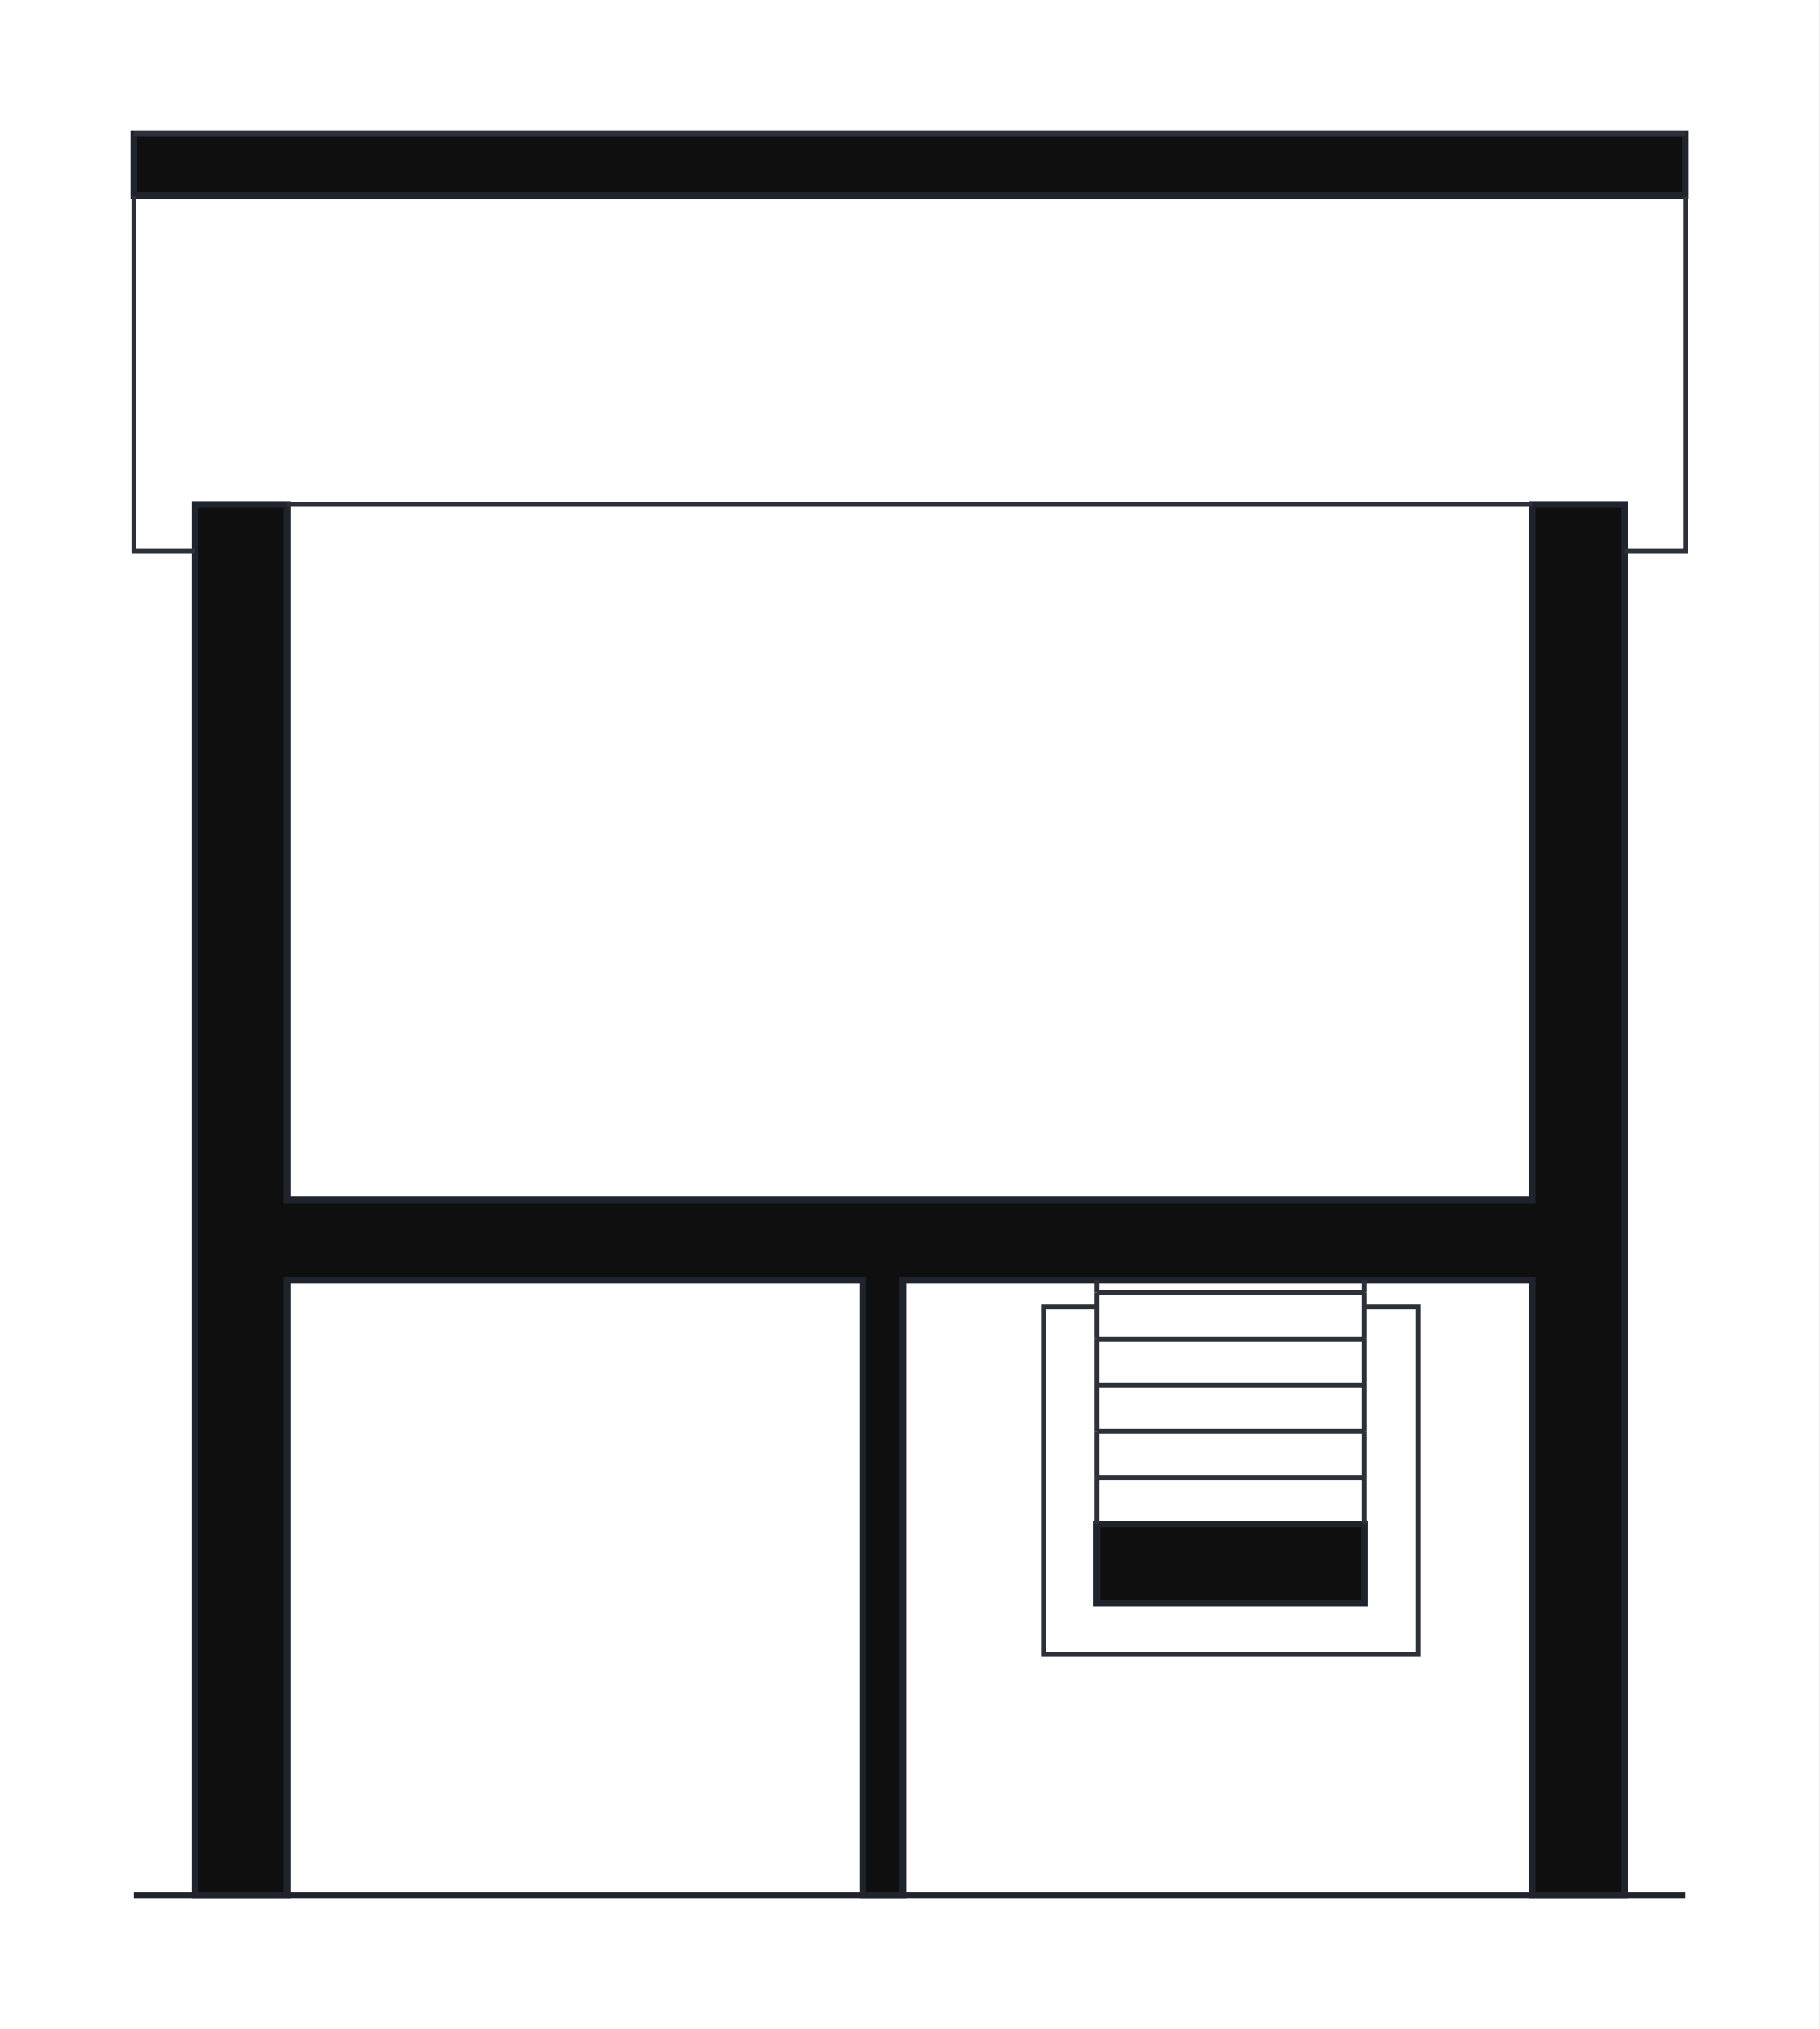
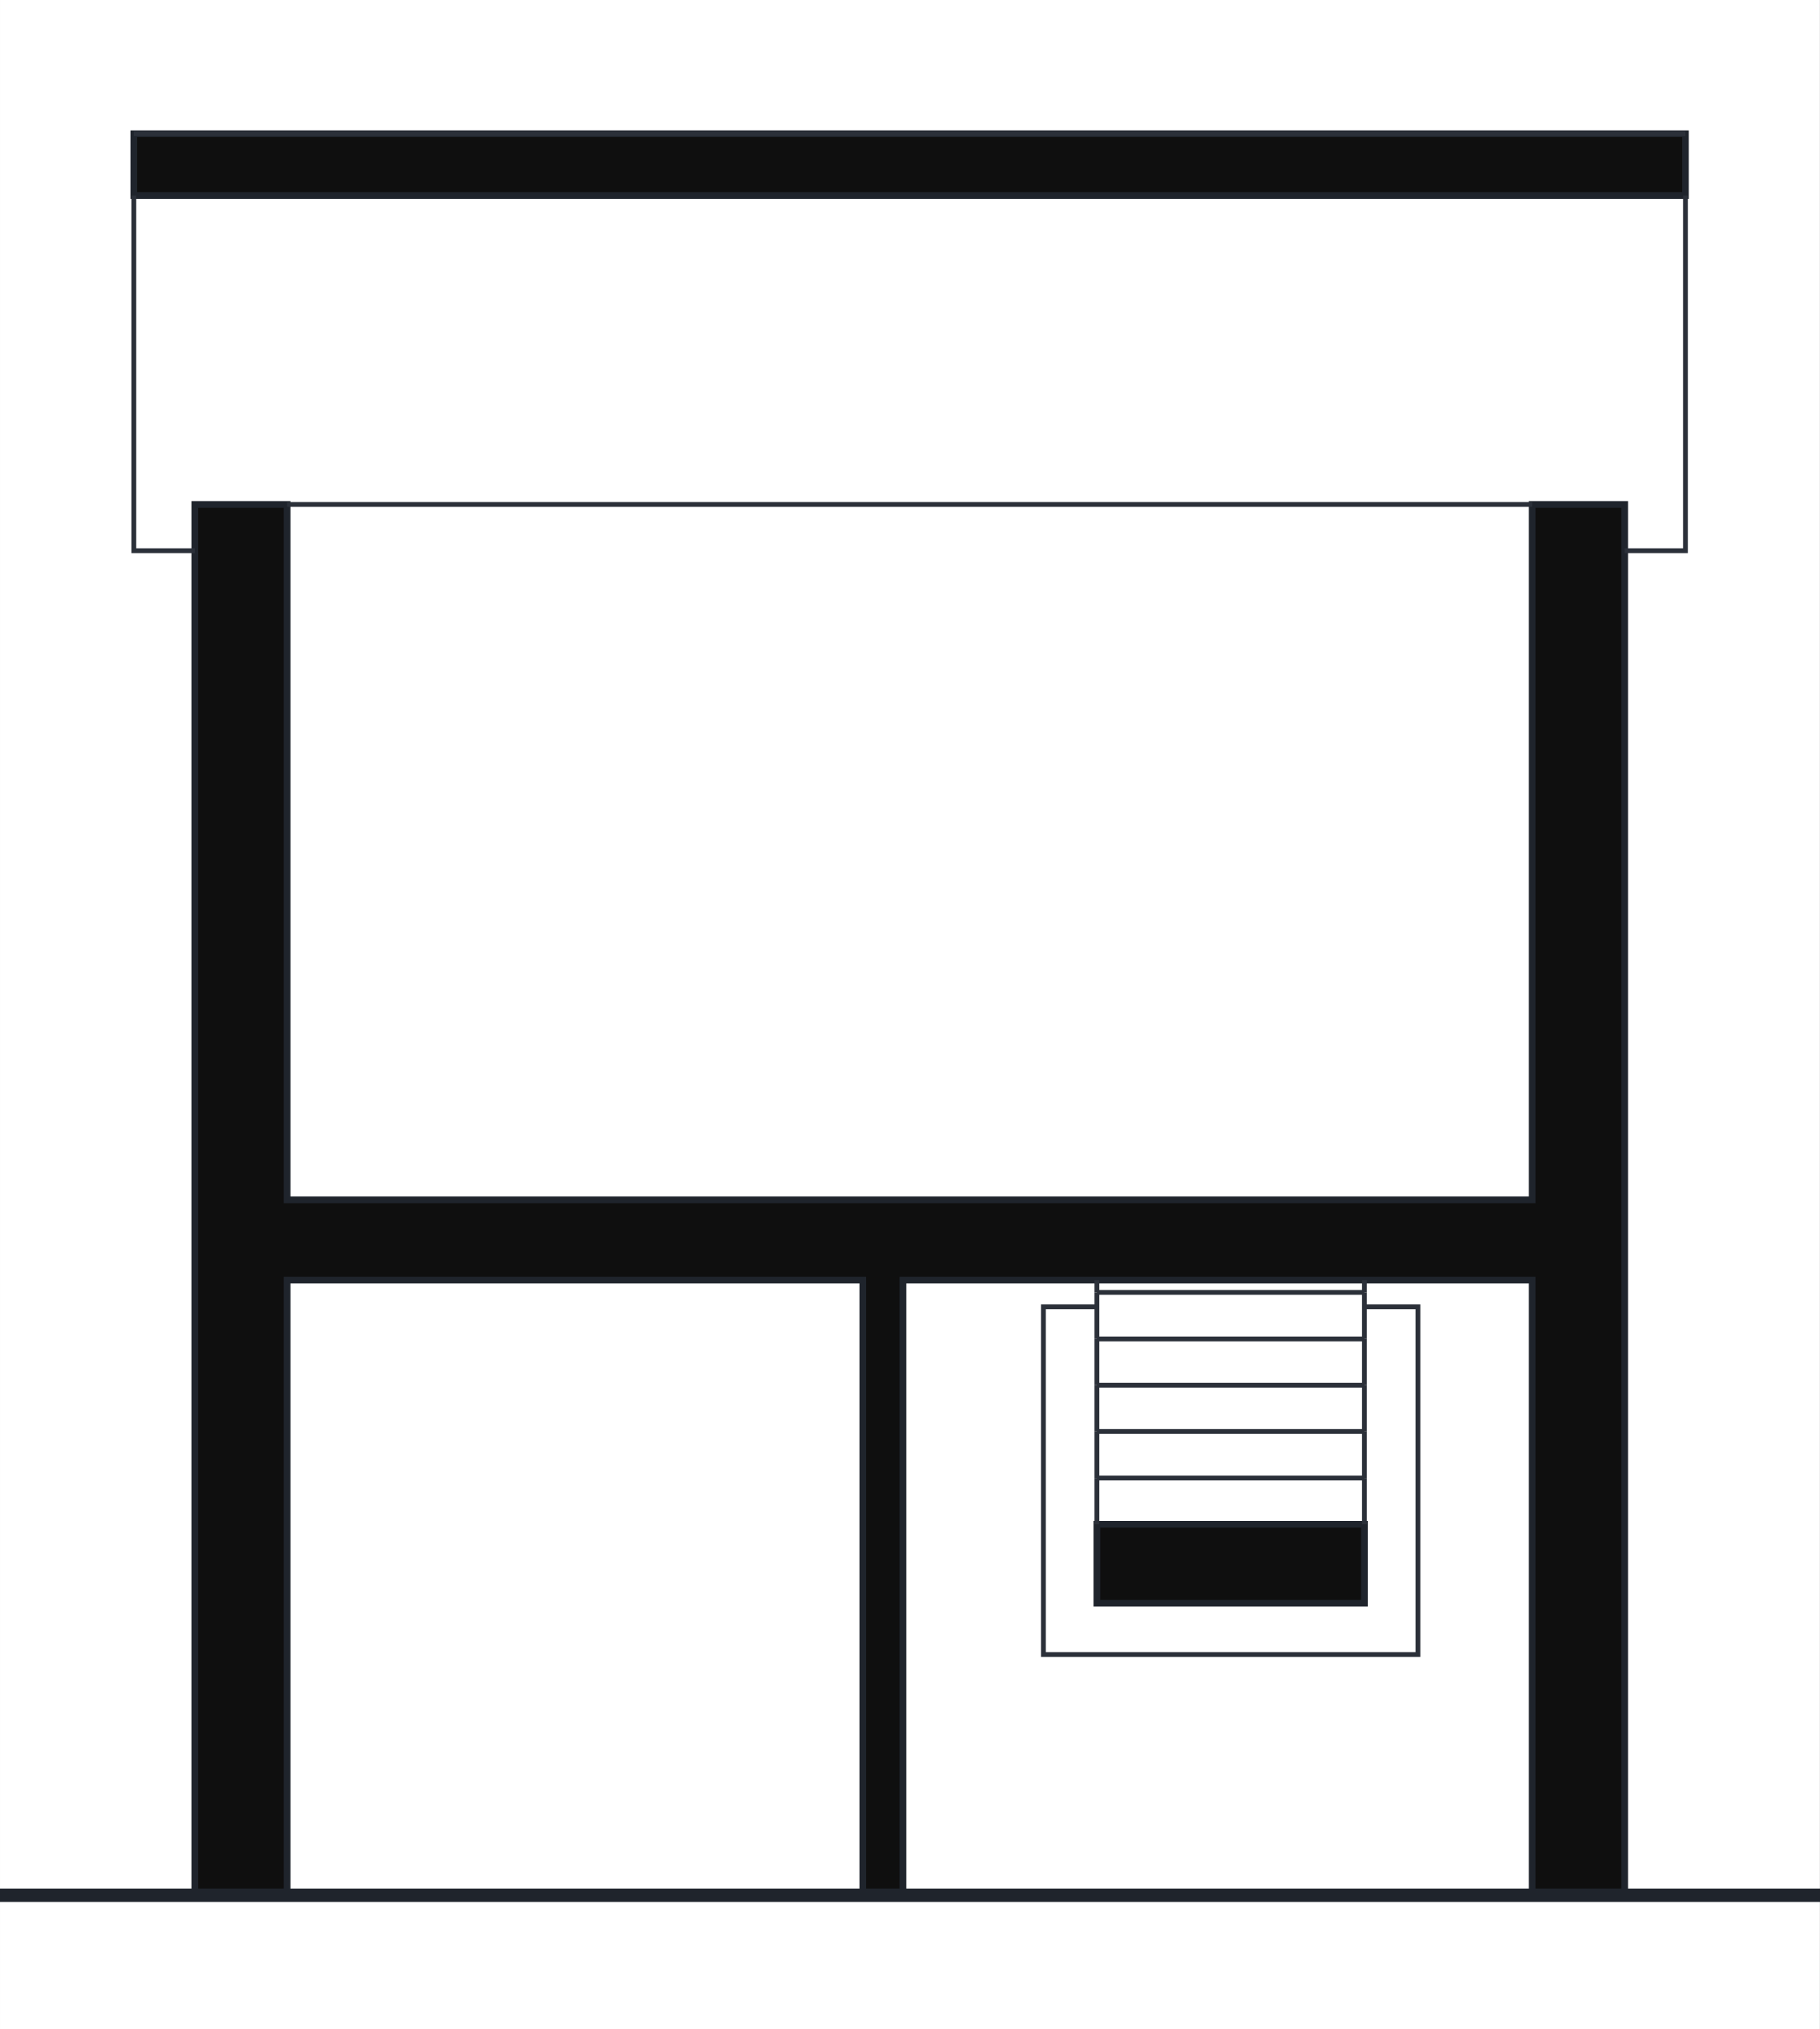
<svg xmlns="http://www.w3.org/2000/svg" viewBox="0.1 0 6.8 7.586" width="68mm" height="75.856mm">
  <rect x="0.1" y="0" width="6.8" height="7.586" fill="#ffffff" />
  <g stroke-linecap="butt" stroke-linejoin="miter" stroke-miterlimit="4">
    <polygon points="5.827,4.786 5.843,4.786 5.843,7.086 5.827,7.086" fill="#0f0f0f" stroke="#0f0f0f" stroke-width="0.012" />
    <polygon points="5.843,4.786 5.992,4.786 5.992,7.086 5.843,7.086" fill="#0f0f0f" stroke="#0f0f0f" stroke-width="0.012" />
    <polygon points="5.843,1.886 5.992,1.886 5.992,4.586 5.843,4.586" fill="#0f0f0f" stroke="#0f0f0f" stroke-width="0.012" />
    <polygon points="5.992,1.886 6.152,1.886 6.152,7.086 5.992,7.086" fill="#0f0f0f" stroke="#0f0f0f" stroke-width="0.012" />
    <polygon points="6.152,1.886 6.173,1.886 6.173,7.086 6.152,7.086" fill="#0f0f0f" stroke="#0f0f0f" stroke-width="0.012" />
    <polygon points="0.828,1.886 0.848,1.886 0.848,7.086 0.828,7.086" fill="#0f0f0f" stroke="#0f0f0f" stroke-width="0.012" />
    <polygon points="0.848,1.886 1.008,1.886 1.008,7.086 0.848,7.086" fill="#0f0f0f" stroke="#0f0f0f" stroke-width="0.012" />
    <polygon points="1.008,4.786 1.157,4.786 1.157,7.086 1.008,7.086" fill="#0f0f0f" stroke="#0f0f0f" stroke-width="0.012" />
    <polygon points="1.008,1.886 1.157,1.886 1.157,4.586 1.008,4.586" fill="#0f0f0f" stroke="#0f0f0f" stroke-width="0.012" />
    <polygon points="1.157,4.786 1.173,4.786 1.173,7.086 1.157,7.086" fill="#0f0f0f" stroke="#0f0f0f" stroke-width="0.012" />
    <polygon points="3.325,4.786 3.34,4.786 3.34,7.086 3.325,7.086" fill="#0f0f0f" stroke="#0f0f0f" stroke-width="0.012" />
    <polygon points="3.34,4.786 3.46,4.786 3.46,7.086 3.34,7.086" fill="#0f0f0f" stroke="#0f0f0f" stroke-width="0.012" />
    <polygon points="3.46,4.786 3.475,4.786 3.475,7.086 3.46,7.086" fill="#0f0f0f" stroke="#0f0f0f" stroke-width="0.012" />
    <polygon points="5.827,1.886 5.843,1.886 5.843,4.486 5.827,4.486" fill="#0f0f0f" stroke="#0f0f0f" stroke-width="0.012" />
    <polygon points="1.157,1.886 1.173,1.886 1.173,4.486 1.157,4.486" fill="#0f0f0f" stroke="#0f0f0f" stroke-width="0.012" />
    <polygon points="1.157,4.486 5.843,4.486 5.843,4.546 1.157,4.546" fill="#0f0f0f" stroke="#0f0f0f" stroke-width="0.012" />
    <polygon points="1.157,4.546 5.843,4.546 5.843,4.586 1.157,4.586" fill="#0f0f0f" stroke="#0f0f0f" stroke-width="0.012" />
    <polygon points="1.008,4.586 5.992,4.586 5.992,4.786 1.008,4.786" fill="#0f0f0f" stroke="#0f0f0f" stroke-width="0.012" />
    <polygon points="0.6,0.5 6.4,0.5 6.4,0.731 0.6,0.731" fill="#0f0f0f" stroke="#0f0f0f" stroke-width="0.012" />
    <polygon points="4.2,5.699 4.2,5.994 5.2,5.994 5.2,5.699" fill="#0f0f0f" stroke="#0f0f0f" stroke-width="0.012" />
    <polygon points="0.6,0.5 0.6,0.731 6.4,0.731 6.4,0.5" fill="none" stroke="#1f242c" stroke-width="0.025" />
    <polygon points="0.828,1.886 0.828,7.086 1.173,7.086 1.173,4.786 3.325,4.786 3.325,7.086 3.475,7.086 3.475,4.786 5.827,4.786 5.827,7.086 6.173,7.086 6.173,1.886 5.827,1.886 5.827,4.486 1.173,4.486 1.173,1.886" fill="none" stroke="#1f242c" stroke-width="0.025" />
    <polygon points="4.2,5.699 4.2,5.994 5.2,5.994 5.2,5.699" fill="none" stroke="#1f242c" stroke-width="0.025" />
    <polyline points="5.827,7.086 5.4,7.086 4,7.086 3.475,7.086" fill="none" stroke="#2b3039" stroke-width="0.018" />
    <line x1="3.325" y1="7.086" x2="1.173" y2="7.086" stroke="#2b3039" stroke-width="0.018" />
    <polyline points="4.2,4.886 4,4.886 4,6.186 5.4,6.186 5.4,4.886 5.2,4.886" fill="none" stroke="#2b3039" stroke-width="0.018" />
    <line x1="1.173" y1="1.886" x2="5.827" y2="1.886" stroke="#2b3039" stroke-width="0.018" />
    <line x1="5.2" y1="5.699" x2="5.2" y2="5.526" stroke="#2b3039" stroke-width="0.018" />
    <line x1="5.2" y1="5.526" x2="4.2" y2="5.526" stroke="#2b3039" stroke-width="0.018" />
    <line x1="4.2" y1="5.526" x2="4.2" y2="5.699" stroke="#2b3039" stroke-width="0.018" />
    <line x1="5.2" y1="5.526" x2="5.2" y2="5.352" stroke="#2b3039" stroke-width="0.018" />
    <line x1="5.2" y1="5.352" x2="4.2" y2="5.352" stroke="#2b3039" stroke-width="0.018" />
    <line x1="4.2" y1="5.352" x2="4.2" y2="5.526" stroke="#2b3039" stroke-width="0.018" />
    <line x1="5.2" y1="5.352" x2="5.2" y2="5.179" stroke="#2b3039" stroke-width="0.018" />
    <line x1="5.2" y1="5.179" x2="4.2" y2="5.179" stroke="#2b3039" stroke-width="0.018" />
    <line x1="4.2" y1="5.179" x2="4.2" y2="5.352" stroke="#2b3039" stroke-width="0.018" />
    <line x1="5.2" y1="5.179" x2="5.2" y2="5.006" stroke="#2b3039" stroke-width="0.018" />
    <line x1="5.2" y1="5.006" x2="4.2" y2="5.006" stroke="#2b3039" stroke-width="0.018" />
    <line x1="4.2" y1="5.006" x2="4.2" y2="5.179" stroke="#2b3039" stroke-width="0.018" />
    <line x1="5.2" y1="5.006" x2="5.2" y2="4.832" stroke="#2b3039" stroke-width="0.018" />
    <line x1="5.2" y1="4.832" x2="4.2" y2="4.832" stroke="#2b3039" stroke-width="0.018" />
    <line x1="4.2" y1="4.832" x2="4.2" y2="5.006" stroke="#2b3039" stroke-width="0.018" />
    <line x1="5.2" y1="4.832" x2="5.2" y2="4.786" stroke="#2b3039" stroke-width="0.018" />
    <line x1="4.2" y1="4.786" x2="4.2" y2="4.832" stroke="#2b3039" stroke-width="0.018" />
    <line x1="6.4" y1="0.5" x2="0.6" y2="0.5" stroke="#2b3039" stroke-width="0.018" />
    <polyline points="6.173,2.059 6.4,2.059 6.4,1.886 6.4,0.731" fill="none" stroke="#2b3039" stroke-width="0.018" />
    <polyline points="0.6,0.731 0.6,1.886 0.6,2.059 0.828,2.059" fill="none" stroke="#2b3039" stroke-width="0.018" />
-     <line x1="0.6" y1="7.086" x2="6.4" y2="7.086" stroke="#1f242c" stroke-width="0.025" />
+     <line x1="-1.4" y1="7.086" x2="8.4" y2="7.086" stroke="#1f242c" stroke-width="0.05" />
  </g>
</svg>
